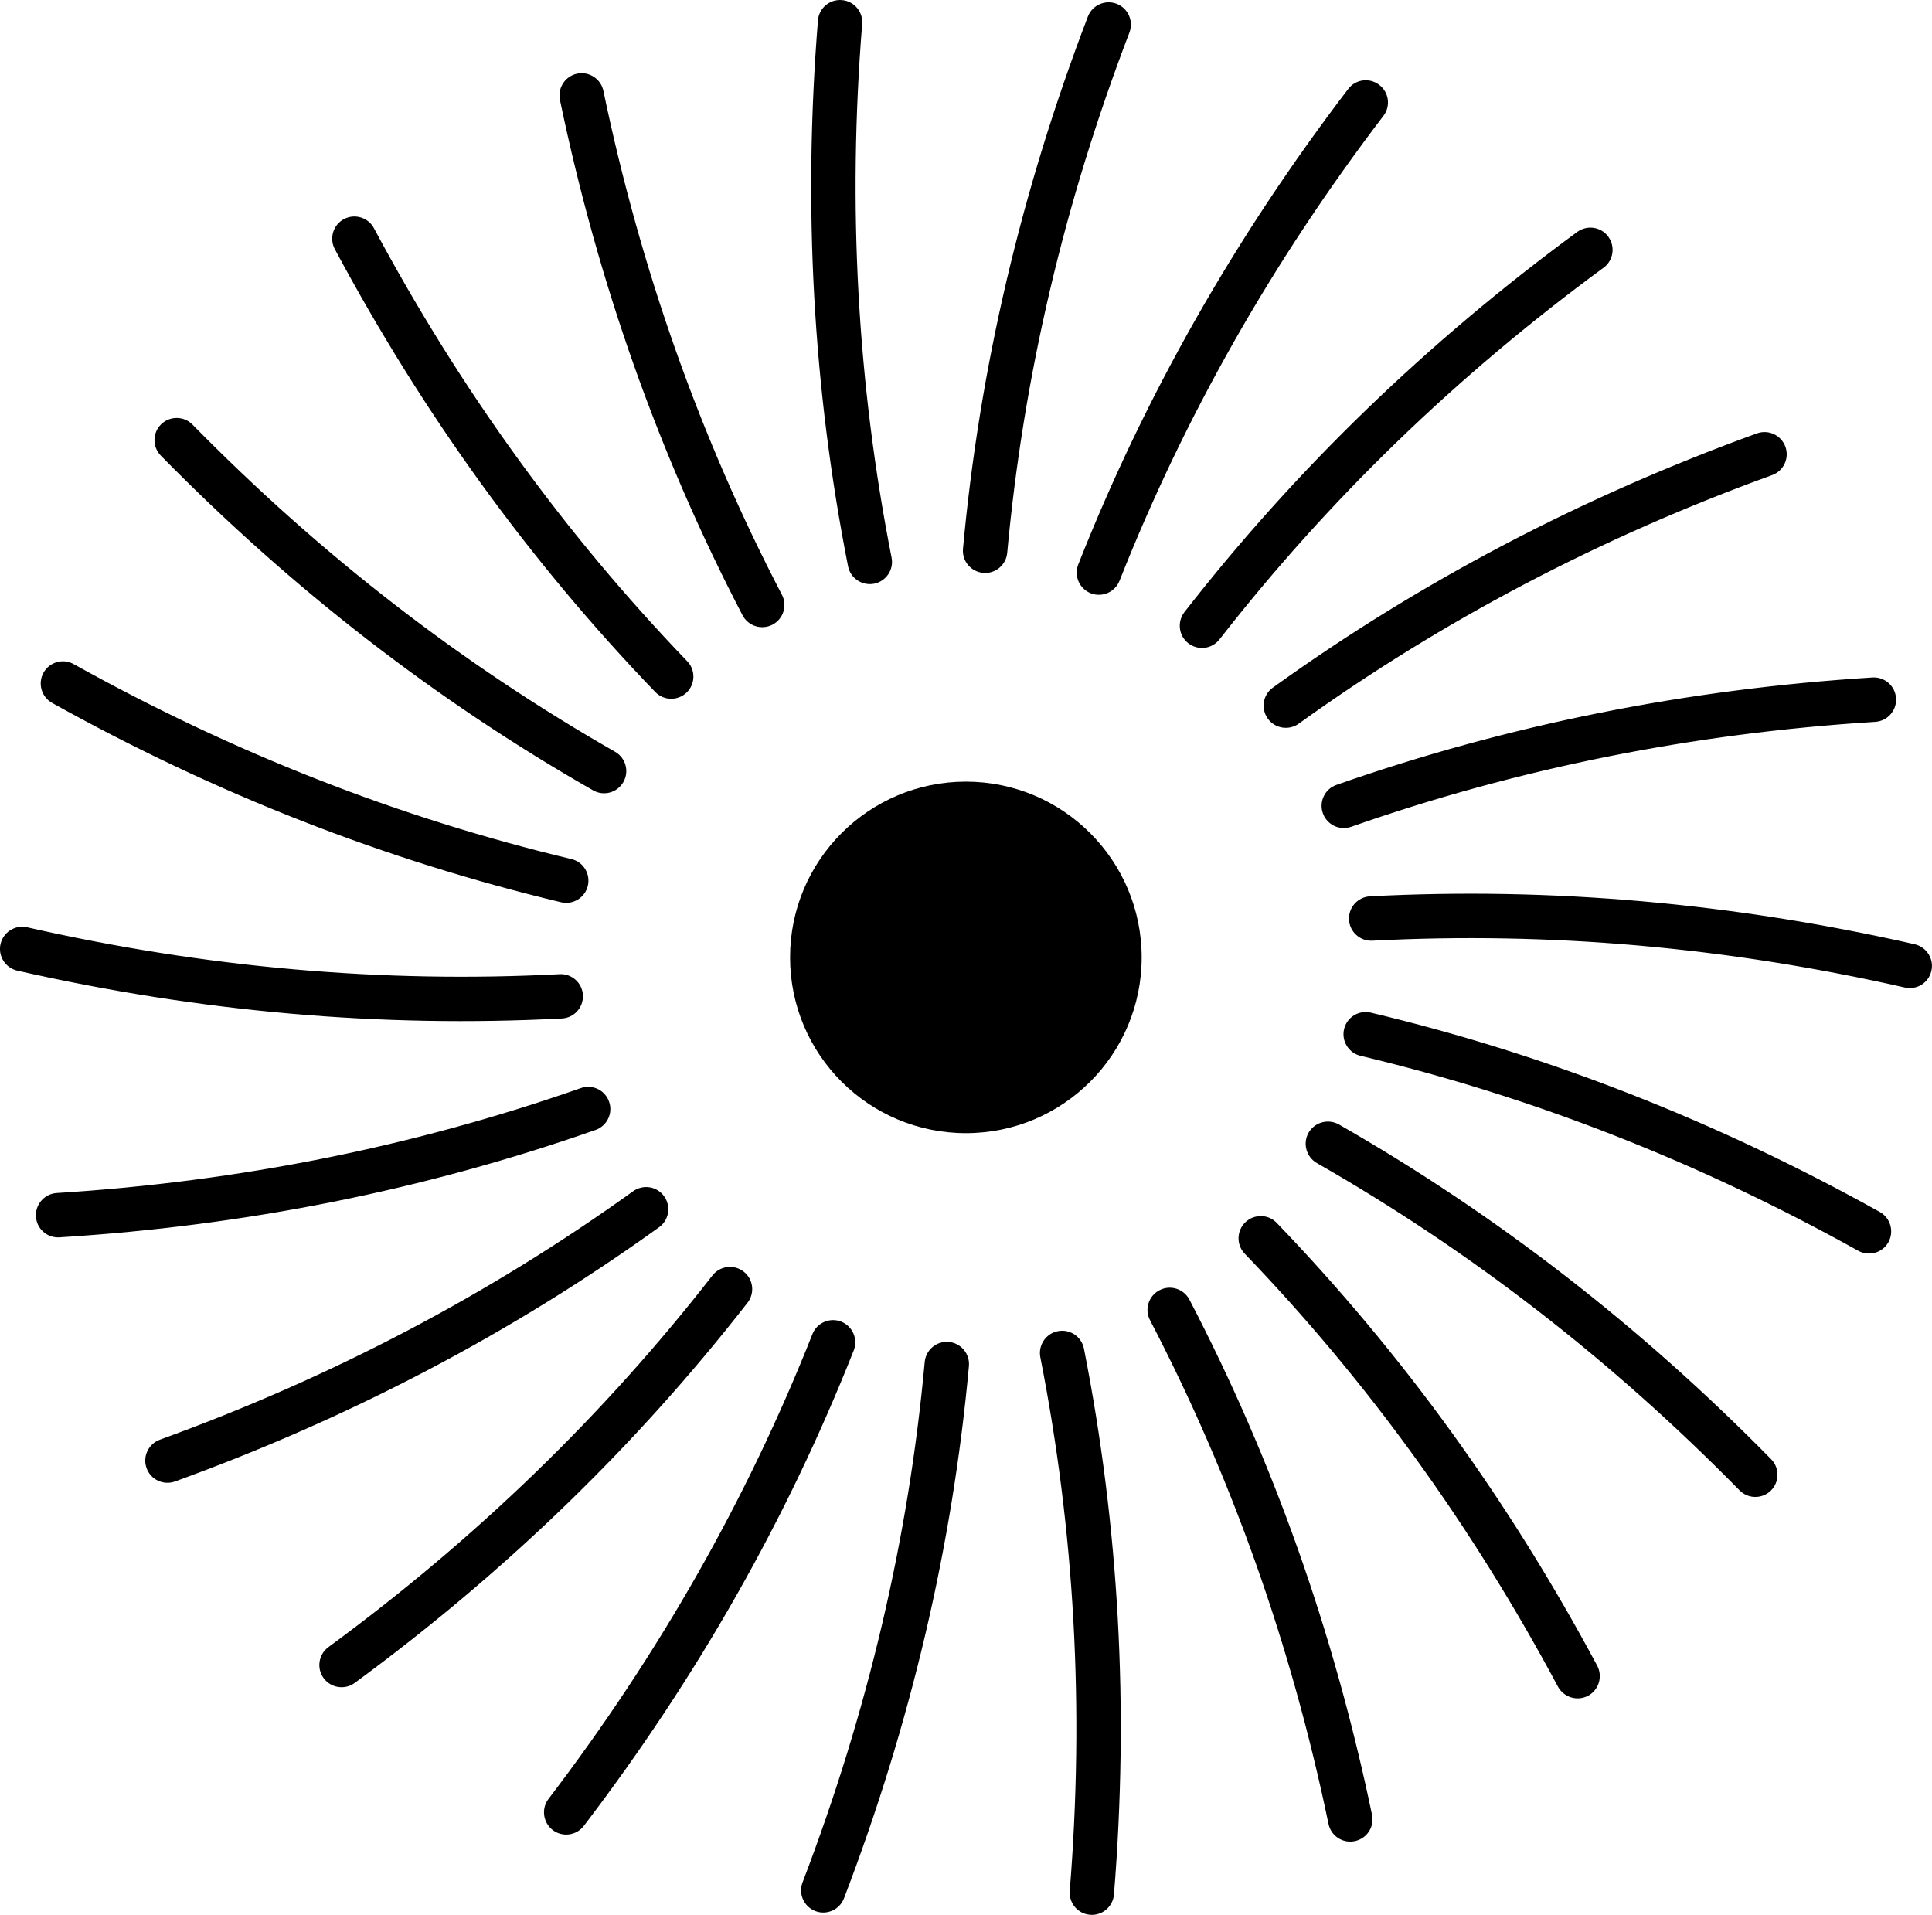
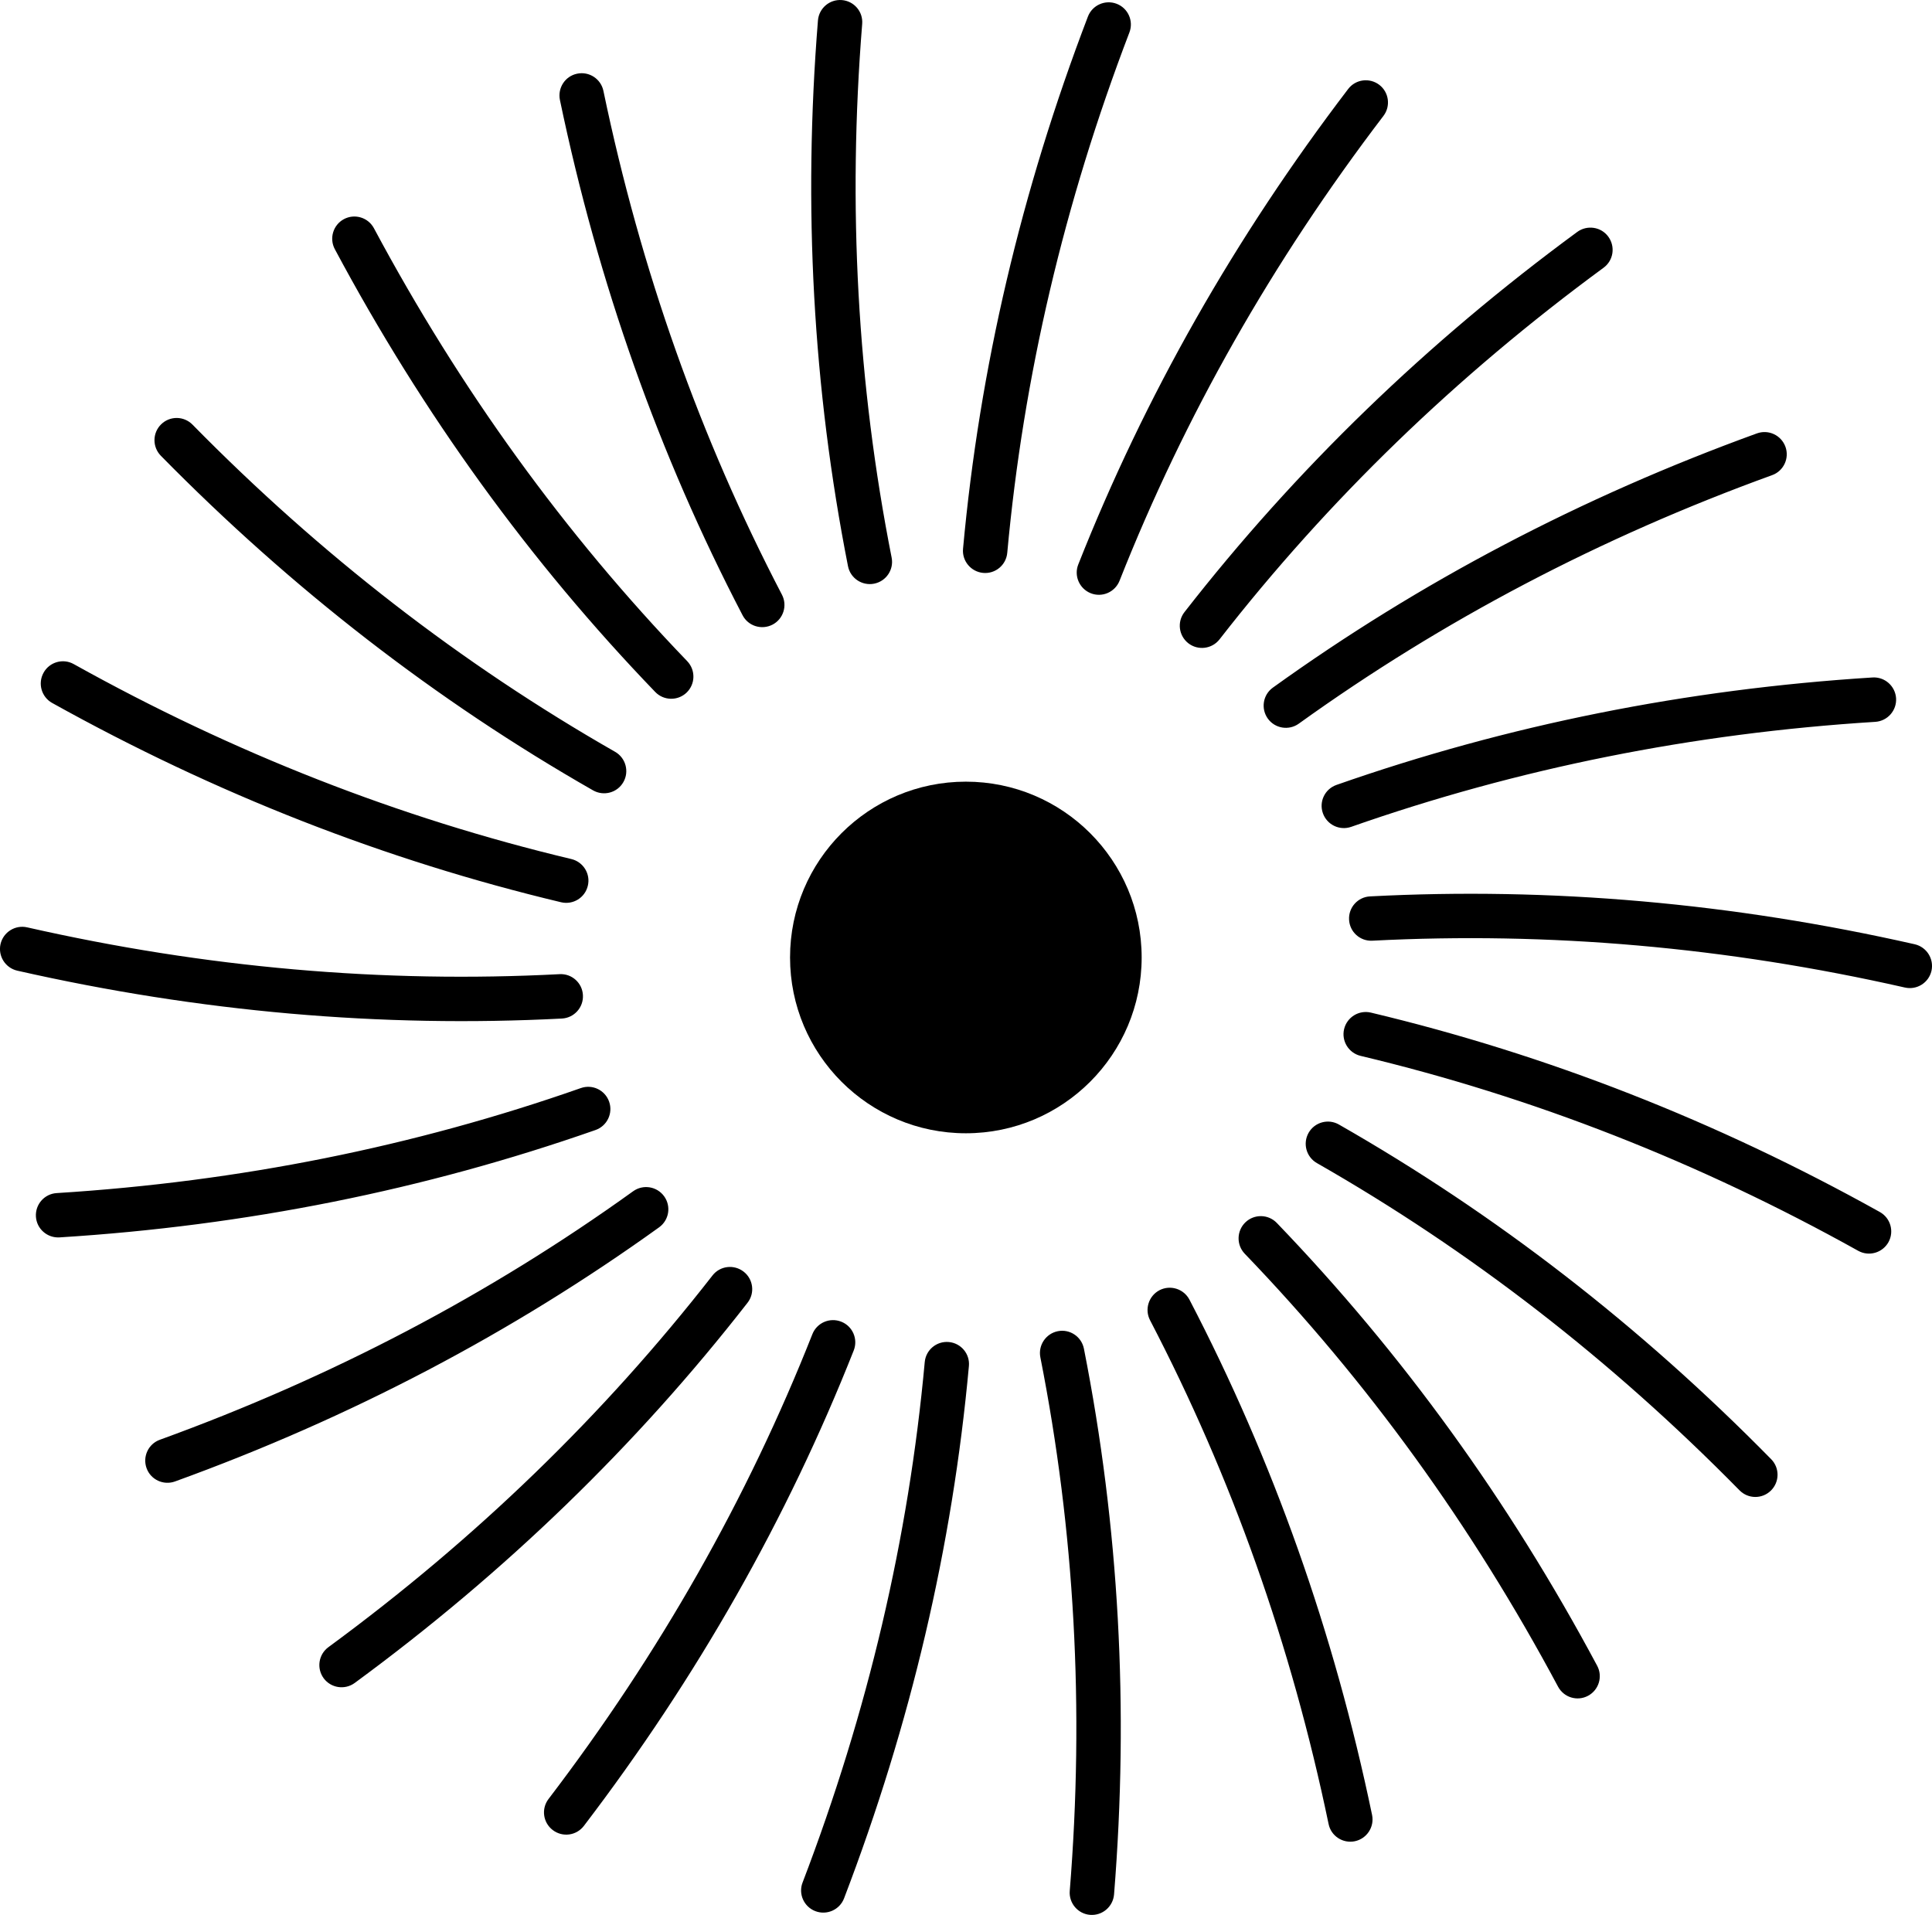
- <svg xmlns="http://www.w3.org/2000/svg" preserveAspectRatio="none" overflow="visible" style="display: block;" width="22.458" height="22.259" viewBox="0 0 22.458 22.259" fill="none">
+ <svg xmlns="http://www.w3.org/2000/svg" preserveAspectRatio="none" overflow="visible" style="display: block;" width="26.034" height="25.804" viewBox="0 0 26.034 25.804" fill="none">
  <g id="Group 4">
-     <path id="Vector (Stroke)" d="M12.297 15.474C12.437 15.446 12.572 15.537 12.6 15.677C13.008 17.743 13.124 19.858 12.949 22.021C12.938 22.163 12.813 22.27 12.671 22.258C12.529 22.247 12.424 22.122 12.435 21.98C12.606 19.863 12.491 17.795 12.093 15.777C12.066 15.637 12.157 15.501 12.297 15.474ZM11.029 15.599C11.171 15.612 11.276 15.738 11.263 15.88C11.071 17.977 10.587 20.039 9.811 22.066C9.76 22.199 9.611 22.266 9.478 22.215C9.345 22.164 9.278 22.015 9.329 21.882C10.088 19.897 10.562 17.881 10.749 15.833C10.762 15.691 10.887 15.586 11.029 15.599ZM13.478 14.998C13.604 14.932 13.76 14.981 13.826 15.107C14.799 16.974 15.506 18.971 15.949 21.097C15.978 21.237 15.888 21.373 15.748 21.402C15.609 21.431 15.472 21.342 15.443 21.202C15.01 19.122 14.318 17.17 13.368 15.346C13.302 15.22 13.351 15.064 13.478 14.998ZM9.444 15.508C9.496 15.376 9.646 15.311 9.778 15.363C9.911 15.415 9.976 15.566 9.924 15.698C9.15 17.655 8.104 19.497 6.787 21.224C6.7 21.338 6.538 21.359 6.425 21.273C6.312 21.186 6.29 21.024 6.376 20.911C7.666 19.22 8.688 17.419 9.444 15.508ZM14.476 14.208C14.579 14.11 14.743 14.112 14.841 14.215C16.3 15.732 17.542 17.448 18.566 19.362C18.633 19.488 18.585 19.645 18.46 19.712C18.334 19.779 18.178 19.731 18.11 19.606C17.108 17.732 15.894 16.054 14.469 14.573C14.37 14.47 14.374 14.307 14.476 14.208ZM8.282 14.826C8.369 14.714 8.532 14.694 8.644 14.781C8.757 14.869 8.777 15.031 8.689 15.144C7.395 16.805 5.873 18.278 4.123 19.563C4.008 19.647 3.847 19.622 3.762 19.507C3.678 19.393 3.703 19.231 3.817 19.147C5.53 17.889 7.018 16.449 8.282 14.826ZM15.211 13.167C15.282 13.044 15.44 13.001 15.564 13.071C17.391 14.116 19.066 15.413 20.588 16.962C20.688 17.063 20.686 17.227 20.585 17.327C20.483 17.427 20.32 17.425 20.22 17.323C18.73 15.807 17.093 14.54 15.308 13.52C15.184 13.449 15.141 13.291 15.211 13.167ZM7.36 13.847C7.476 13.764 7.637 13.79 7.72 13.906C7.803 14.022 7.777 14.183 7.661 14.266C5.952 15.495 4.076 16.48 2.034 17.221C1.9 17.269 1.752 17.2 1.704 17.066C1.655 16.932 1.725 16.784 1.859 16.735C3.857 16.011 5.69 15.047 7.36 13.847ZM15.935 11.771C17.983 12.259 19.955 13.032 21.851 14.088C21.976 14.158 22.02 14.315 21.951 14.44C21.882 14.564 21.725 14.608 21.6 14.539C19.744 13.505 17.815 12.75 15.815 12.273C15.677 12.24 15.591 12.101 15.624 11.962C15.657 11.823 15.797 11.738 15.935 11.771ZM6.752 12.648C6.886 12.601 7.033 12.671 7.08 12.806C7.128 12.94 7.057 13.088 6.922 13.135C4.936 13.832 2.859 14.248 0.692 14.383C0.549 14.393 0.426 14.284 0.418 14.142C0.409 14 0.517 13.877 0.659 13.868C2.781 13.735 4.812 13.328 6.752 12.648ZM0.315 10.779C2.389 11.249 4.452 11.431 6.505 11.324C6.647 11.316 6.769 11.426 6.776 11.568C6.783 11.71 6.674 11.832 6.532 11.839C4.43 11.949 2.319 11.763 0.201 11.283C0.062 11.251 -0.025 11.113 0.006 10.974C0.038 10.835 0.176 10.748 0.315 10.779ZM15.926 10.419C18.028 10.31 20.138 10.496 22.256 10.976C22.395 11.008 22.483 11.146 22.451 11.285C22.42 11.424 22.281 11.511 22.142 11.479C20.069 11.009 18.006 10.828 15.952 10.935C15.81 10.942 15.689 10.833 15.681 10.691C15.674 10.548 15.783 10.427 15.926 10.419ZM0.506 7.819C0.576 7.695 0.733 7.65 0.857 7.72C2.714 8.754 4.642 9.509 6.642 9.986C6.781 10.019 6.866 10.158 6.833 10.297C6.8 10.435 6.661 10.521 6.522 10.488C4.475 9.999 2.502 9.227 0.606 8.171C0.481 8.101 0.437 7.944 0.506 7.819ZM21.766 7.875C21.908 7.866 22.031 7.974 22.04 8.117C22.049 8.259 21.941 8.382 21.798 8.391C19.676 8.524 17.646 8.931 15.706 9.611C15.571 9.658 15.424 9.587 15.377 9.453C15.33 9.318 15.4 9.171 15.535 9.124C17.521 8.427 19.599 8.011 21.766 7.875ZM1.873 4.932C1.975 4.833 2.138 4.834 2.238 4.936C3.727 6.452 5.365 7.719 7.15 8.739C7.274 8.81 7.317 8.967 7.246 9.091C7.175 9.215 7.017 9.258 6.894 9.187C5.066 8.143 3.392 6.846 1.87 5.297C1.77 5.195 1.771 5.032 1.873 4.932ZM20.423 5.038C20.557 4.989 20.705 5.059 20.754 5.193C20.802 5.327 20.733 5.475 20.599 5.523C18.6 6.248 16.767 7.211 15.097 8.412C14.982 8.495 14.82 8.469 14.737 8.353C14.654 8.237 14.68 8.076 14.796 7.993C16.505 6.763 18.381 5.779 20.423 5.038ZM3.998 2.547C4.123 2.48 4.28 2.527 4.347 2.653C5.349 4.527 6.563 6.204 7.988 7.686C8.087 7.788 8.084 7.952 7.981 8.051C7.878 8.149 7.715 8.146 7.616 8.043C6.157 6.527 4.916 4.811 3.892 2.896C3.825 2.771 3.872 2.614 3.998 2.547ZM18.334 2.696C18.449 2.612 18.611 2.636 18.695 2.751C18.779 2.866 18.755 3.028 18.64 3.112C16.927 4.37 15.44 5.81 14.176 7.432C14.088 7.545 13.926 7.565 13.813 7.477C13.701 7.39 13.681 7.228 13.768 7.115C15.062 5.454 16.585 3.981 18.334 2.696ZM6.709 0.856C6.848 0.827 6.985 0.917 7.014 1.056C7.447 3.137 8.139 5.089 9.089 6.913C9.155 7.039 9.106 7.195 8.98 7.261C8.853 7.327 8.697 7.278 8.631 7.151C7.659 5.284 6.951 3.287 6.509 1.162C6.48 1.022 6.569 0.885 6.709 0.856ZM15.671 1.035C15.757 0.921 15.919 0.899 16.032 0.986C16.146 1.072 16.168 1.234 16.081 1.347C14.792 3.038 13.769 4.84 13.014 6.75C12.961 6.883 12.812 6.948 12.679 6.896C12.546 6.843 12.482 6.693 12.534 6.561C13.307 4.604 14.353 2.762 15.671 1.035ZM9.786 0.001C9.928 0.012 10.034 0.137 10.022 0.279C9.852 2.396 9.966 4.464 10.364 6.482C10.392 6.621 10.301 6.757 10.161 6.785C10.021 6.812 9.885 6.721 9.858 6.582C9.45 4.516 9.334 2.4 9.508 0.237C9.519 0.095 9.644 -0.011 9.786 0.001ZM12.646 0.192C12.697 0.059 12.847 -0.007 12.98 0.044C13.113 0.095 13.179 0.244 13.129 0.377C12.369 2.362 11.896 4.378 11.708 6.426C11.695 6.568 11.57 6.672 11.428 6.659C11.286 6.646 11.181 6.521 11.194 6.379C11.386 4.282 11.87 2.22 12.646 0.192Z" fill="black" style="fill:black;fill-opacity:1;" />
-     <path id="Vector" d="M11.228 13.172C12.356 13.172 13.271 12.258 13.271 11.129C13.271 10.001 12.356 9.086 11.228 9.086C10.099 9.086 9.184 10.001 9.184 11.129C9.184 12.258 10.099 13.172 11.228 13.172Z" fill="black" style="fill:black;fill-opacity:1;" />
+     <path id="Vector (Stroke)" d="M14.255 17.938C14.417 17.906 14.574 18.012 14.606 18.174C15.079 20.569 15.214 23.021 15.012 25.528C14.998 25.693 14.854 25.816 14.689 25.803C14.525 25.79 14.402 25.645 14.415 25.481C14.613 23.026 14.481 20.63 14.019 18.29C13.987 18.128 14.093 17.97 14.255 17.938ZM12.786 18.084C12.95 18.099 13.072 18.244 13.056 18.409C12.834 20.839 12.273 23.23 11.374 25.58C11.315 25.735 11.141 25.812 10.987 25.753C10.833 25.694 10.755 25.521 10.815 25.367C11.695 23.066 12.244 20.728 12.461 18.354C12.476 18.19 12.621 18.069 12.786 18.084ZM15.624 17.386C15.771 17.31 15.951 17.367 16.028 17.513C17.155 19.678 17.976 21.993 18.489 24.457C18.522 24.619 18.418 24.777 18.256 24.811C18.095 24.844 17.936 24.741 17.903 24.579C17.401 22.167 16.598 19.904 15.497 17.79C15.421 17.644 15.478 17.463 15.624 17.386ZM10.947 17.978C11.008 17.824 11.182 17.749 11.336 17.81C11.489 17.87 11.565 18.044 11.504 18.198C10.607 20.466 9.395 22.602 7.868 24.604C7.767 24.736 7.58 24.761 7.448 24.66C7.317 24.56 7.291 24.373 7.392 24.241C8.887 22.281 10.072 20.193 10.947 17.978ZM16.782 16.471C16.901 16.357 17.09 16.36 17.205 16.479C18.896 18.237 20.335 20.226 21.522 22.446C21.6 22.591 21.545 22.773 21.399 22.851C21.254 22.929 21.073 22.874 20.995 22.728C19.833 20.555 18.425 18.611 16.773 16.894C16.659 16.775 16.663 16.586 16.782 16.471ZM9.601 17.187C9.702 17.057 9.89 17.034 10.021 17.136C10.151 17.237 10.175 17.425 10.073 17.555C8.573 19.481 6.808 21.189 4.78 22.678C4.646 22.776 4.459 22.747 4.361 22.614C4.264 22.481 4.292 22.294 4.425 22.196C6.411 20.738 8.135 19.068 9.601 17.187ZM17.634 15.264C17.716 15.121 17.899 15.071 18.042 15.153C20.161 16.363 22.102 17.867 23.867 19.663C23.983 19.781 23.981 19.97 23.863 20.086C23.745 20.202 23.556 20.2 23.44 20.082C21.713 18.325 19.815 16.855 17.746 15.673C17.602 15.591 17.552 15.408 17.634 15.264ZM8.532 16.052C8.666 15.956 8.853 15.986 8.95 16.121C9.046 16.255 9.016 16.441 8.882 16.538C6.9 17.963 4.725 19.105 2.358 19.963C2.203 20.019 2.031 19.939 1.975 19.784C1.919 19.628 1.999 19.457 2.154 19.401C4.471 18.56 6.597 17.444 8.532 16.052ZM18.473 13.645C20.847 14.211 23.133 15.107 25.331 16.332C25.476 16.413 25.527 16.595 25.447 16.739C25.366 16.883 25.184 16.935 25.04 16.855C22.888 15.656 20.653 14.781 18.334 14.228C18.173 14.189 18.074 14.028 18.112 13.867C18.151 13.706 18.312 13.607 18.473 13.645ZM7.827 14.662C7.983 14.607 8.153 14.689 8.208 14.845C8.263 15.001 8.181 15.172 8.025 15.227C5.722 16.034 3.314 16.517 0.802 16.674C0.637 16.684 0.494 16.559 0.484 16.394C0.474 16.229 0.599 16.087 0.764 16.077C3.224 15.923 5.578 15.451 7.827 14.662ZM0.365 12.496C2.769 13.041 5.161 13.251 7.541 13.127C7.706 13.118 7.847 13.245 7.855 13.41C7.864 13.575 7.737 13.716 7.572 13.725C5.135 13.851 2.688 13.636 0.233 13.08C0.072 13.043 -0.029 12.883 0.007 12.722C0.044 12.561 0.204 12.46 0.365 12.496ZM18.462 12.079C20.899 11.952 23.345 12.168 25.801 12.724C25.962 12.761 26.063 12.921 26.027 13.082C25.99 13.243 25.83 13.344 25.668 13.307C23.265 12.762 20.873 12.553 18.493 12.676C18.328 12.685 18.187 12.558 18.179 12.393C18.17 12.228 18.297 12.087 18.462 12.079ZM0.587 9.065C0.667 8.92 0.85 8.868 0.994 8.949C3.146 10.148 5.381 11.023 7.7 11.576C7.86 11.615 7.96 11.776 7.921 11.936C7.883 12.097 7.722 12.196 7.561 12.158C5.187 11.592 2.901 10.696 0.702 9.472C0.558 9.391 0.507 9.209 0.587 9.065ZM25.233 9.129C25.397 9.119 25.539 9.244 25.55 9.409C25.56 9.574 25.435 9.716 25.27 9.727C22.81 9.881 20.456 10.353 18.207 11.142C18.051 11.196 17.881 11.114 17.826 10.958C17.771 10.802 17.853 10.632 18.009 10.577C20.311 9.77 22.72 9.287 25.233 9.129ZM2.171 5.718C2.289 5.602 2.478 5.604 2.594 5.722C4.321 7.479 6.219 8.948 8.289 10.131C8.432 10.213 8.482 10.396 8.4 10.539C8.318 10.683 8.135 10.732 7.991 10.65C5.873 9.44 3.932 7.936 2.167 6.141C2.052 6.023 2.053 5.834 2.171 5.718ZM23.675 5.84C23.831 5.784 24.002 5.864 24.059 6.02C24.115 6.175 24.035 6.347 23.879 6.403C21.563 7.243 19.437 8.36 17.502 9.751C17.368 9.848 17.18 9.817 17.084 9.683C16.988 9.549 17.018 9.362 17.152 9.266C19.134 7.84 21.308 6.699 23.675 5.84ZM4.634 2.953C4.78 2.875 4.961 2.93 5.039 3.076C6.201 5.248 7.608 7.192 9.26 8.909C9.375 9.029 9.371 9.218 9.252 9.333C9.133 9.447 8.943 9.443 8.829 9.324C7.137 7.567 5.698 5.577 4.512 3.358C4.434 3.212 4.489 3.031 4.634 2.953ZM21.254 3.125C21.387 3.028 21.575 3.056 21.672 3.189C21.77 3.323 21.742 3.51 21.608 3.608C19.623 5.066 17.898 6.735 16.433 8.616C16.331 8.746 16.143 8.769 16.013 8.668C15.883 8.566 15.859 8.379 15.961 8.248C17.461 6.323 19.226 4.615 21.254 3.125ZM7.777 0.993C7.939 0.959 8.097 1.063 8.131 1.224C8.633 3.637 9.435 5.9 10.537 8.014C10.613 8.16 10.556 8.341 10.41 8.417C10.263 8.493 10.082 8.437 10.006 8.29C8.878 6.126 8.059 3.811 7.545 1.347C7.512 1.185 7.615 1.026 7.777 0.993ZM18.167 1.199C18.267 1.068 18.454 1.043 18.586 1.143C18.717 1.243 18.742 1.431 18.642 1.562C17.147 3.522 15.962 5.61 15.086 7.826C15.025 7.979 14.852 8.055 14.698 7.994C14.545 7.933 14.469 7.759 14.53 7.606C15.427 5.338 16.639 3.202 18.167 1.199ZM11.344 0.001C11.509 0.014 11.632 0.158 11.618 0.323C11.421 2.778 11.553 5.174 12.015 7.514C12.047 7.676 11.941 7.833 11.779 7.865C11.617 7.897 11.459 7.792 11.427 7.63C10.955 5.235 10.82 2.783 11.022 0.275C11.036 0.11 11.18 -0.012 11.344 0.001ZM14.66 0.223C14.719 0.069 14.893 -0.008 15.047 0.051C15.201 0.11 15.278 0.283 15.219 0.437C14.339 2.738 13.79 5.075 13.573 7.449C13.558 7.614 13.413 7.735 13.248 7.72C13.084 7.705 12.962 7.559 12.977 7.395C13.199 4.964 13.761 2.574 14.66 0.223Z" fill="black" style="fill:black;fill-opacity:1;" />
+     <path id="Vector" d="M13.015 15.271C14.323 15.271 15.384 14.21 15.384 12.902C15.384 11.594 14.323 10.533 13.015 10.533C11.707 10.533 10.646 11.594 10.646 12.902C10.646 14.21 11.707 15.271 13.015 15.271Z" fill="black" style="fill:black;fill-opacity:1;" />
  </g>
</svg>
